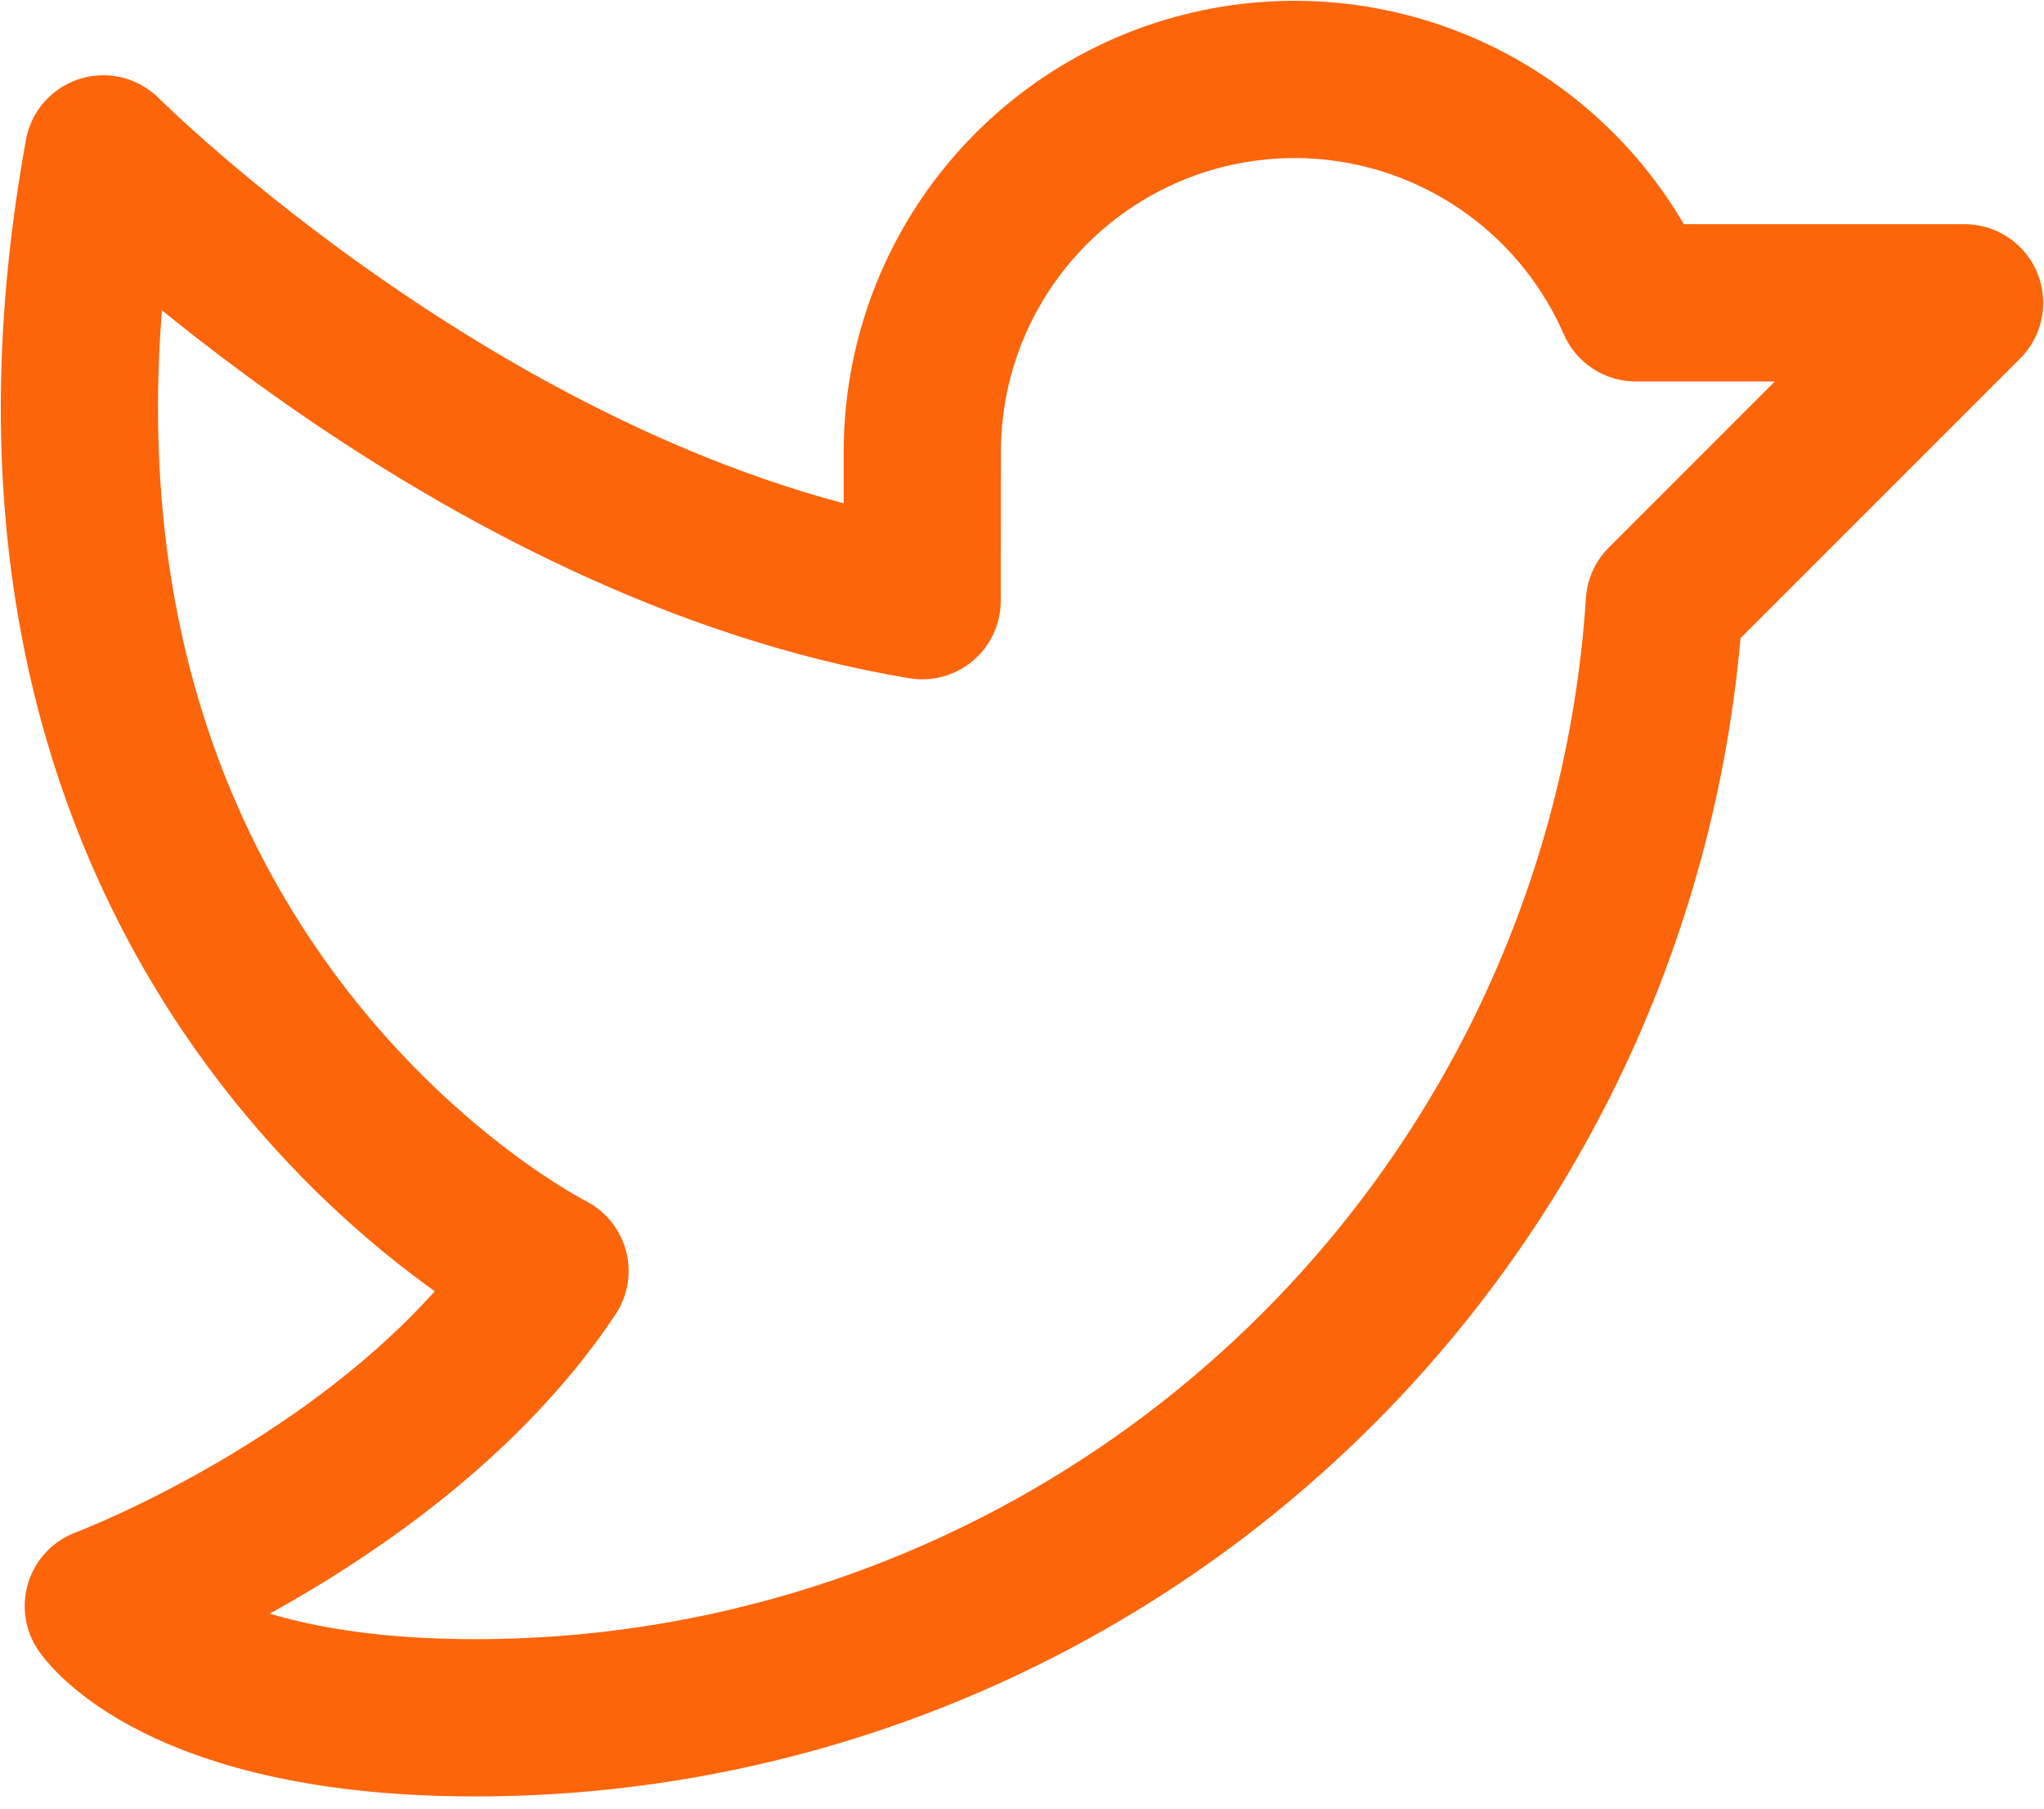
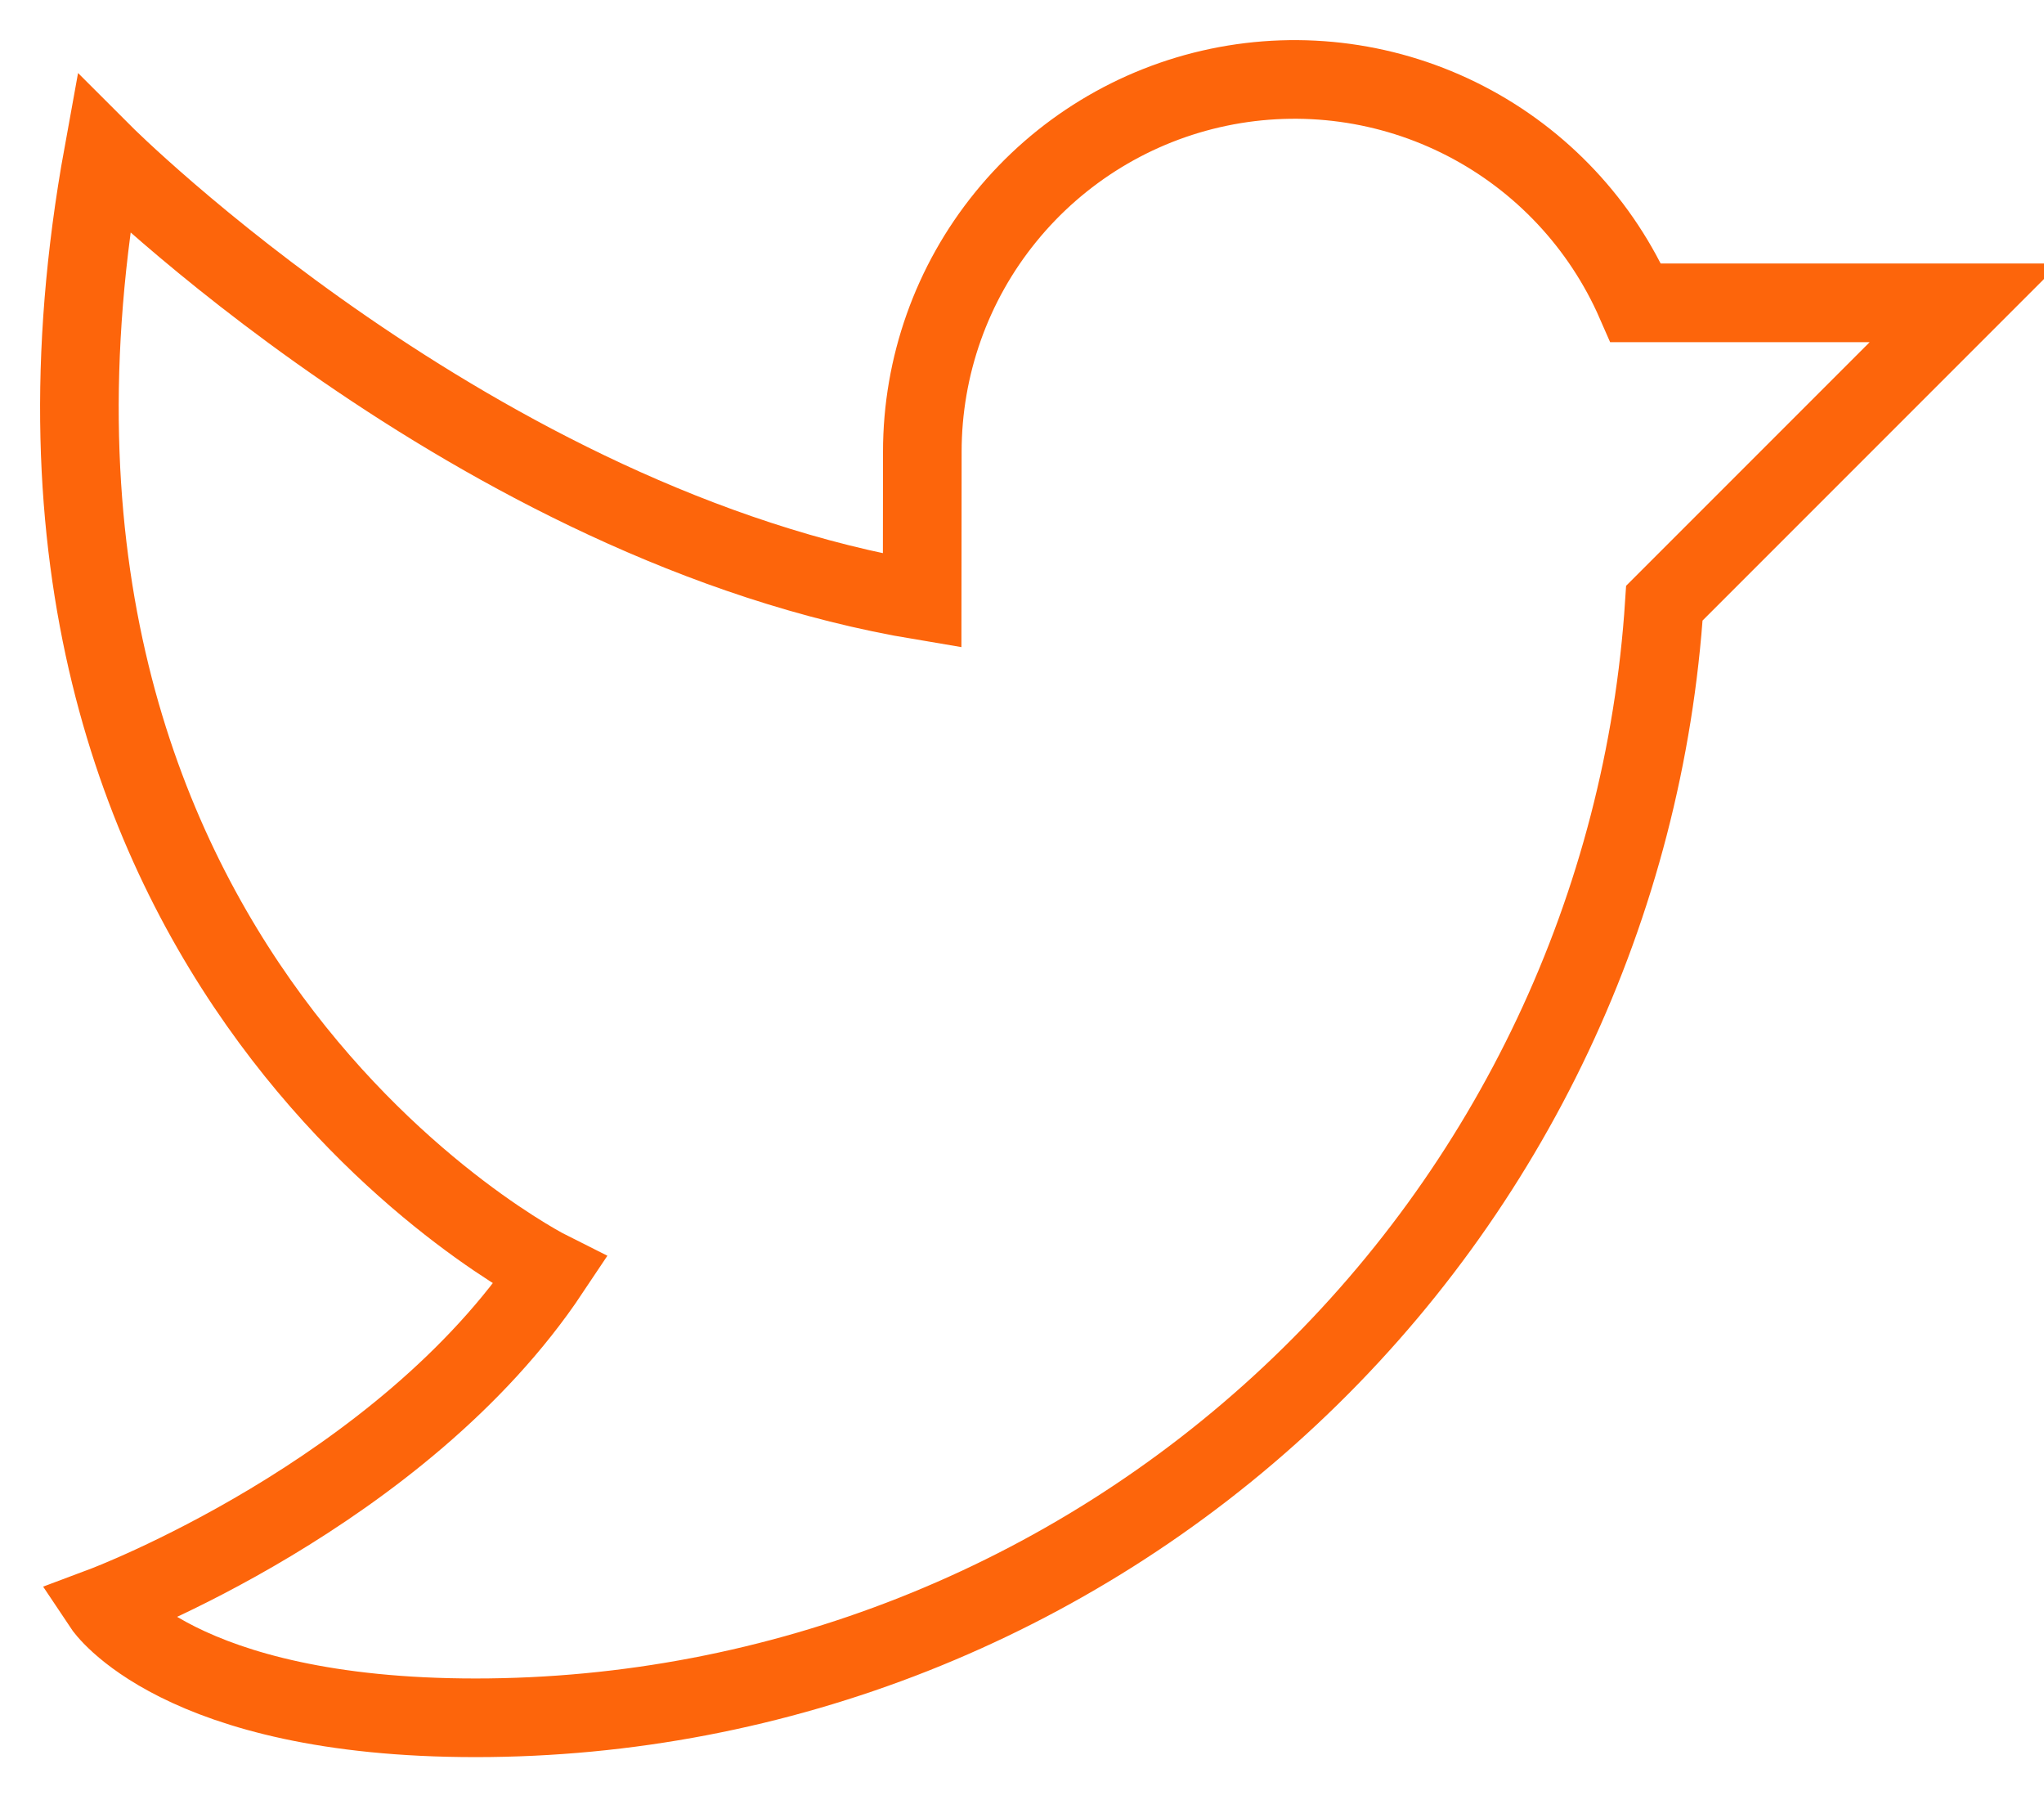
<svg xmlns="http://www.w3.org/2000/svg" width="26" height="23" viewBox="0 0 26 23" fill="none">
-   <path d="M11.732 5.746C11.732 4.658 12.106 3.603 12.793 2.759C13.479 1.915 14.435 1.332 15.5 1.11C16.565 0.888 17.674 1.039 18.64 1.538C19.607 2.037 20.372 2.854 20.808 3.851L24.99 3.851L21.171 7.67C20.922 11.512 19.221 15.115 16.412 17.747C13.604 20.38 9.899 21.845 6.049 21.845C2.261 21.845 1.314 20.424 1.314 20.424C1.314 20.424 5.102 19.004 6.996 16.163C6.996 16.163 -0.58 12.375 1.314 1.957C1.314 1.957 6.049 6.692 11.73 7.639L11.732 5.746Z" stroke="#FD650B" stroke-width="2" stroke-linecap="round" stroke-linejoin="round" />
+   <path d="M11.732 5.746C11.732 4.658 12.106 3.603 12.793 2.759C13.479 1.915 14.435 1.332 15.5 1.11C16.565 0.888 17.674 1.039 18.64 1.538C19.607 2.037 20.372 2.854 20.808 3.851L24.99 3.851L21.171 7.67C20.922 11.512 19.221 15.115 16.412 17.747C13.604 20.38 9.899 21.845 6.049 21.845C2.261 21.845 1.314 20.424 1.314 20.424C1.314 20.424 5.102 19.004 6.996 16.163C6.996 16.163 -0.58 12.375 1.314 1.957C1.314 1.957 6.049 6.692 11.73 7.639L11.732 5.746Z" stroke="#FD650B" strokeWidth="2" strokeLinecap="round" strokeLinejoin="round" />
</svg>
